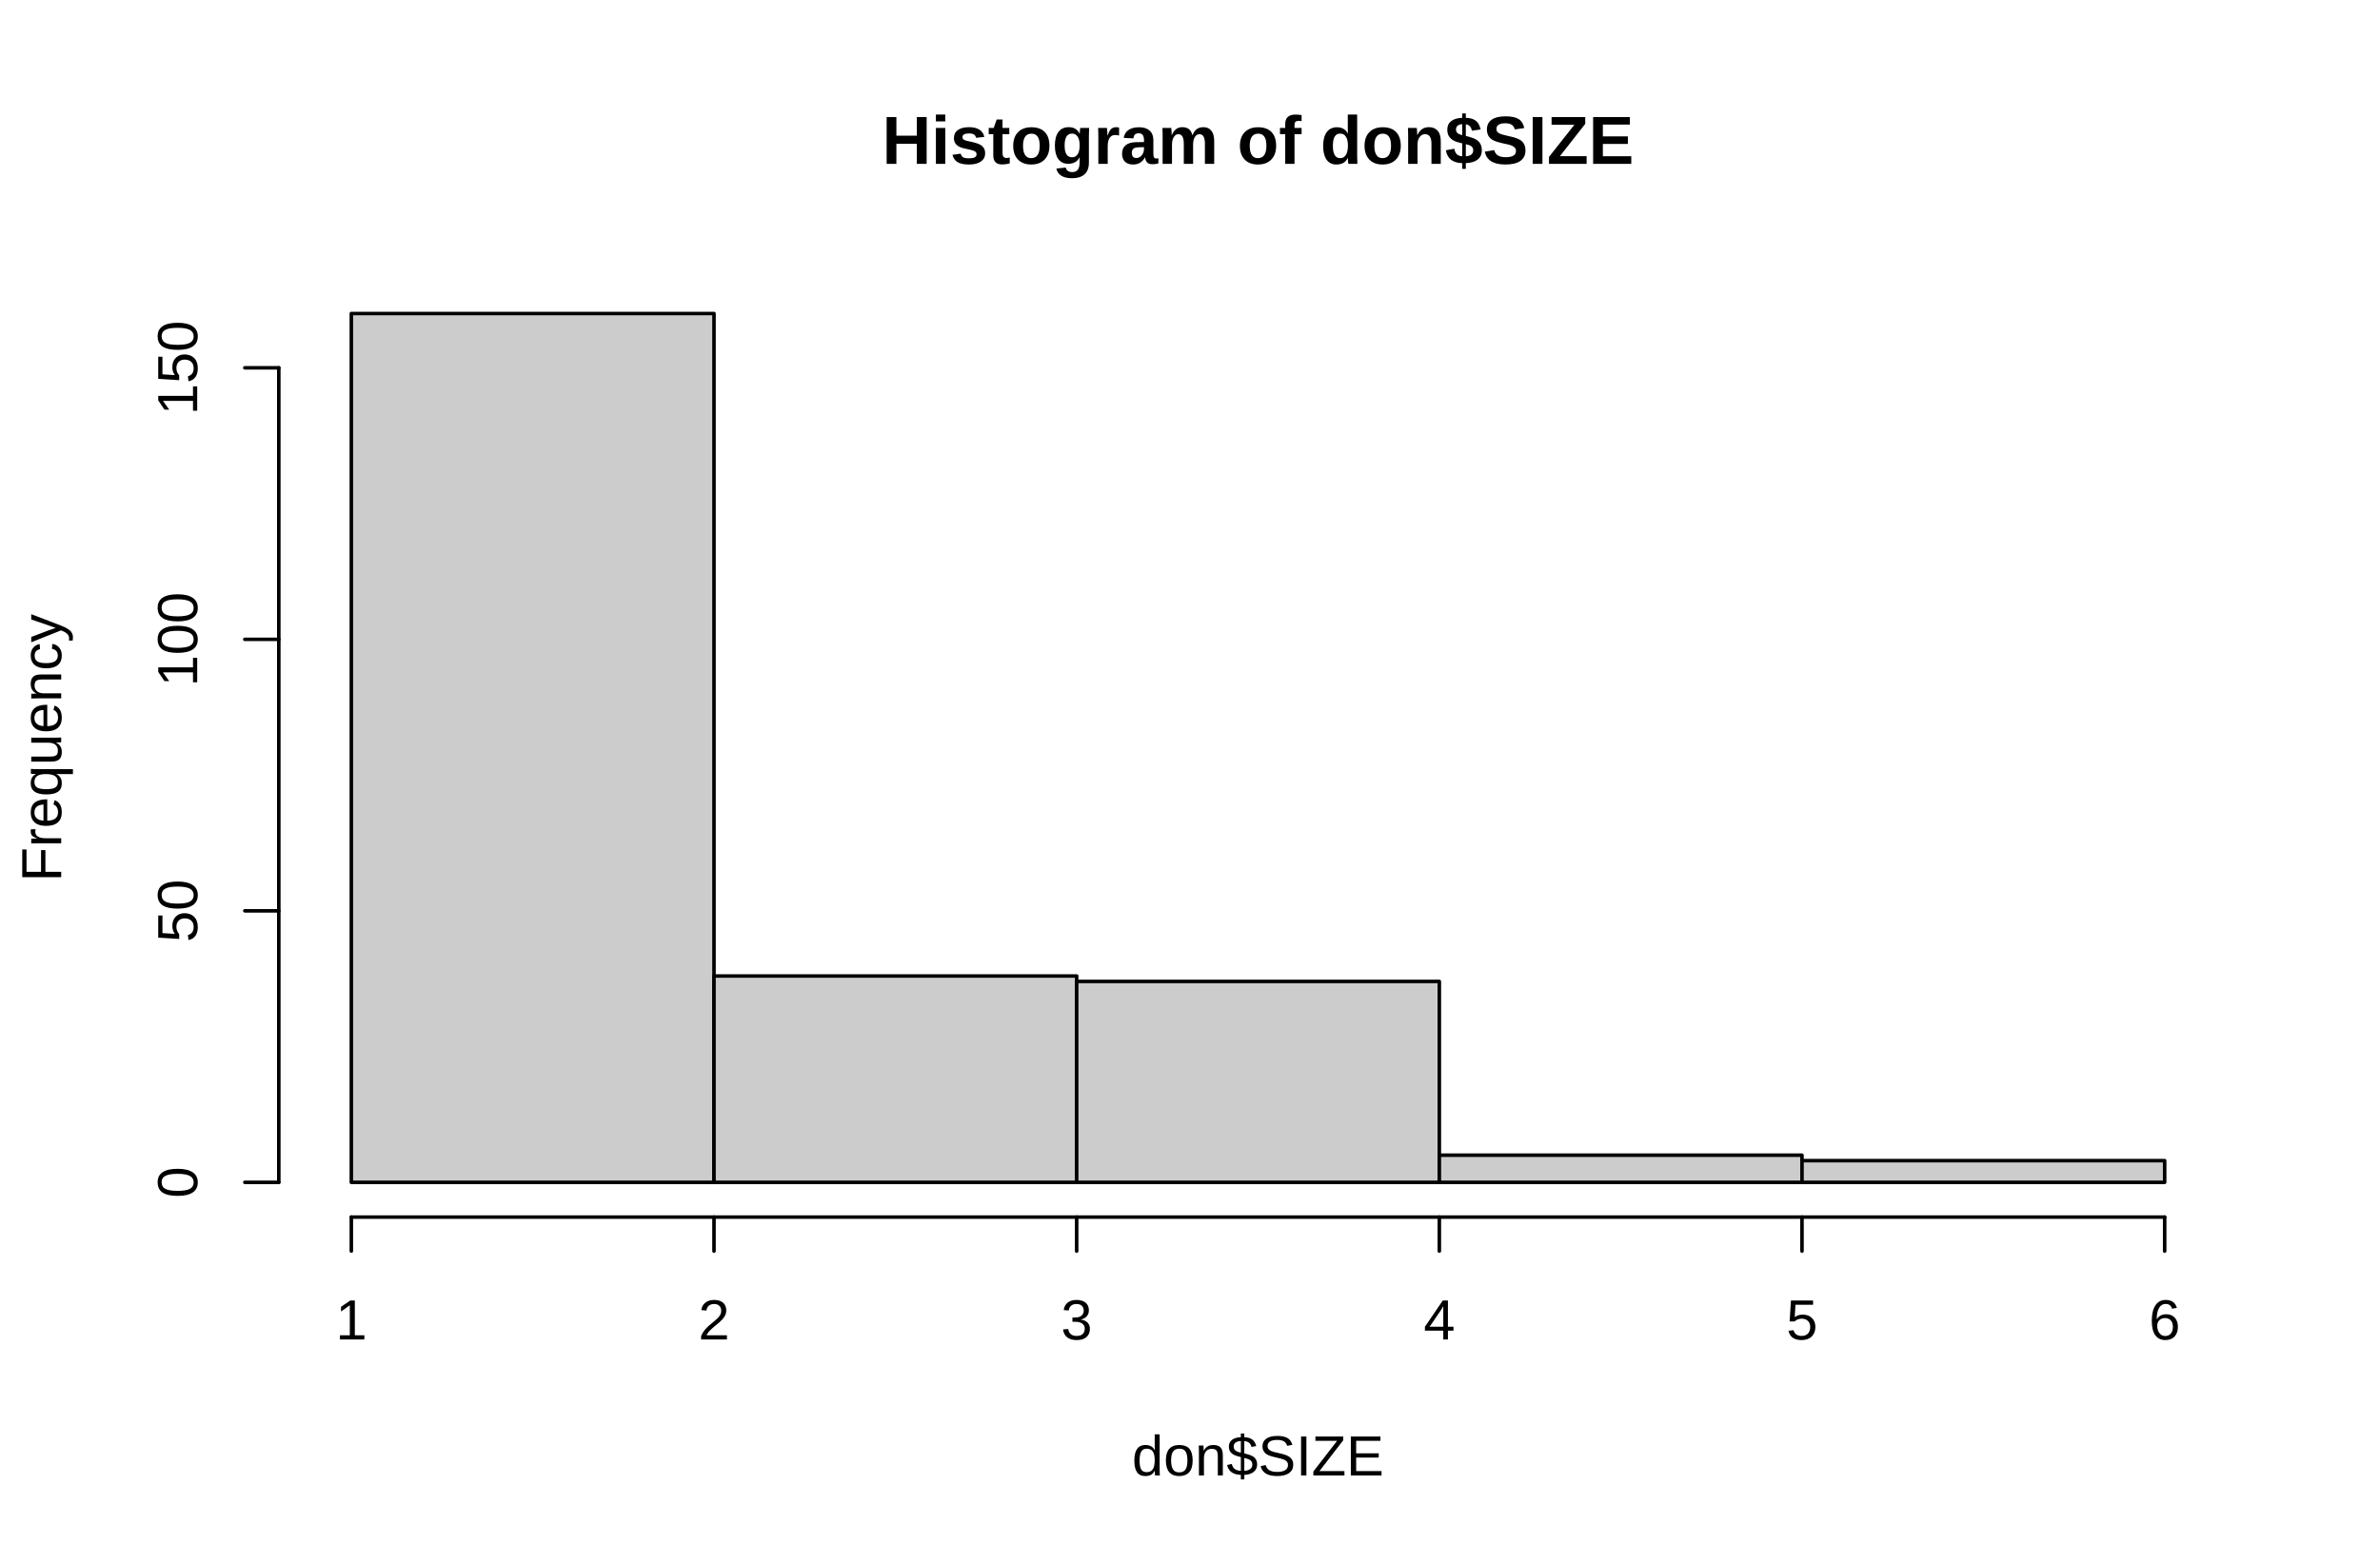
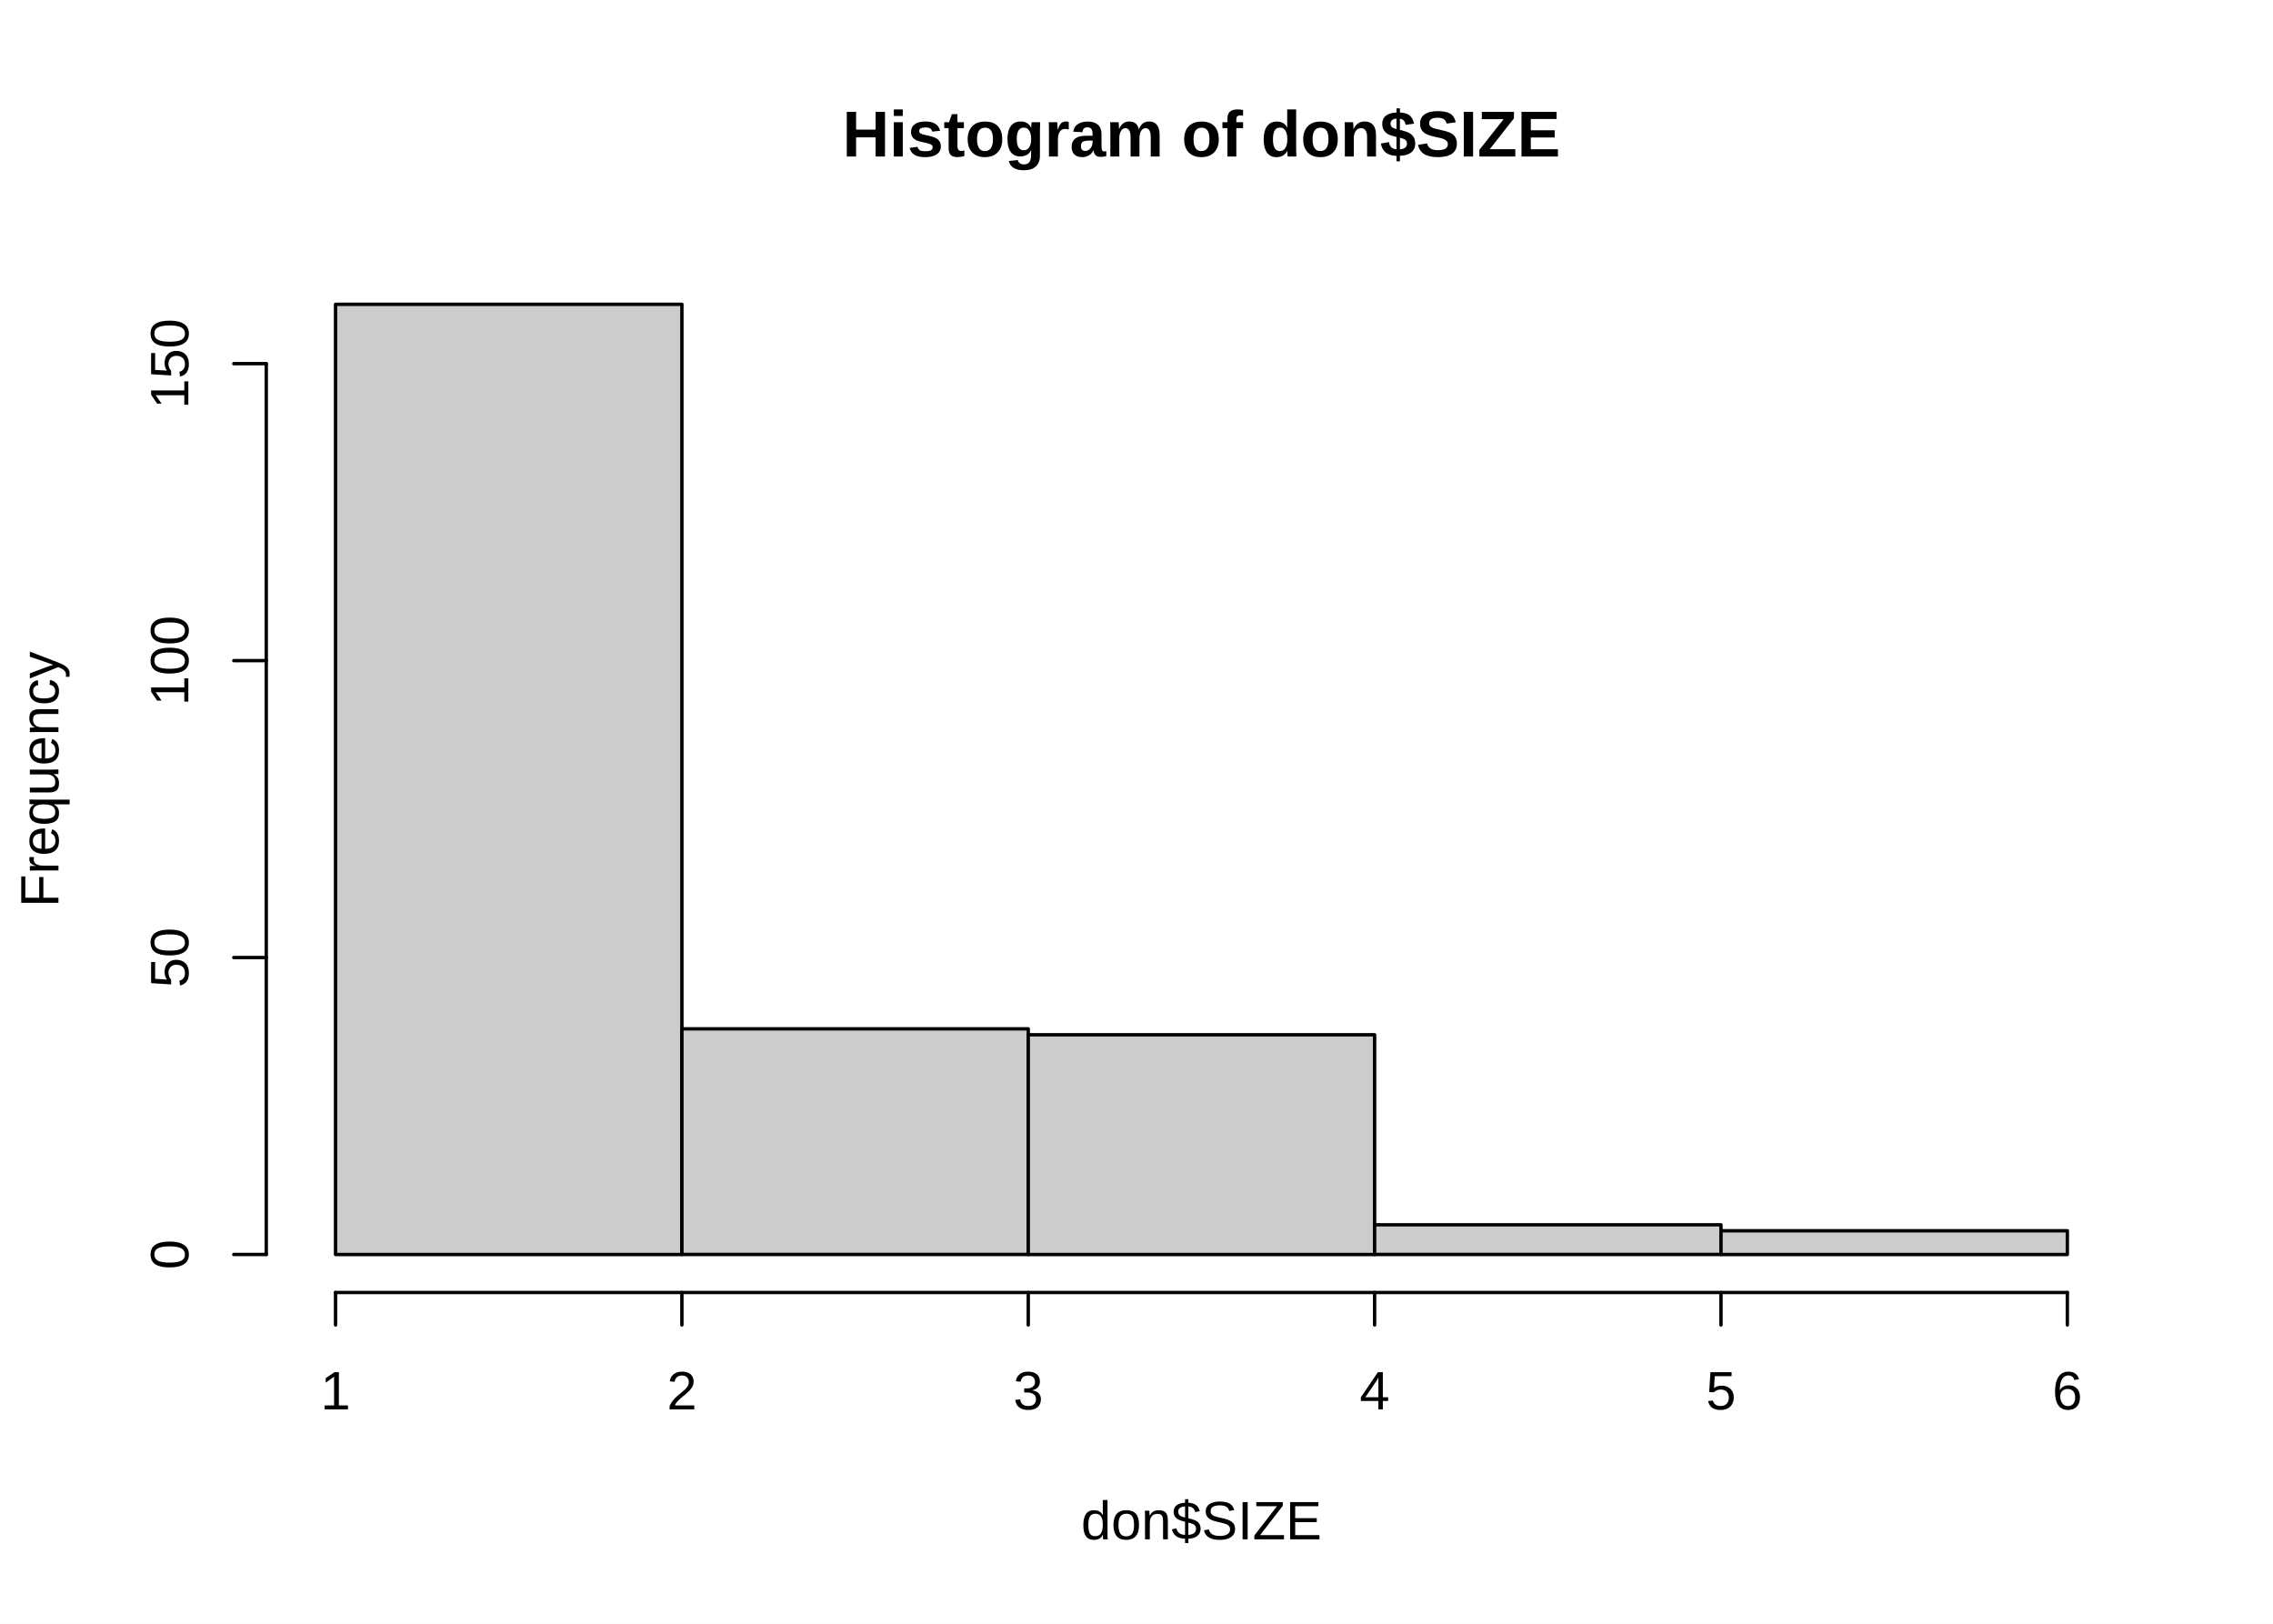
- <svg xmlns="http://www.w3.org/2000/svg" class="svglite" width="504.00pt" height="331.20pt" viewBox="0 0 504.00 331.20">
+ <svg xmlns="http://www.w3.org/2000/svg" class="svglite" width="504.00pt" height="360.00pt" viewBox="0 0 504.00 360.00">
  <defs>
    <style type="text/css">
    .svglite line, .svglite polyline, .svglite polygon, .svglite path, .svglite rect, .svglite circle {
      fill: none;
      stroke: #000000;
      stroke-linecap: round;
      stroke-linejoin: round;
      stroke-miterlimit: 10.00;
    }
  </style>
  </defs>
  <rect width="100%" height="100%" style="stroke: none; fill: #FFFFFF;" />
  <defs>
-     <clipPath id="cpMC4wMHw1MDQuMDB8MC4wMHwzMzEuMjA=">
-       <rect x="0.00" y="0.00" width="504.00" height="331.20" />
+     <clipPath id="cpMC4wMHw1MDQuMDB8MC4wMHwzNjAuMDA=">
+       <rect x="0.00" y="0.00" width="504.00" height="360.00" />
    </clipPath>
  </defs>
-   <g clip-path="url(#cpMC4wMHw1MDQuMDB8MC4wMHwzMzEuMjA=)">
+   <g clip-path="url(#cpMC4wMHw1MDQuMDB8MC4wMHwzNjAuMDA=)">
    <text x="266.40" y="34.70" text-anchor="middle" style="font-size: 14.40px; font-weight: bold; font-family: Arial;" textLength="159.11px" lengthAdjust="spacingAndGlyphs">Histogram of don$SIZE</text>
-     <text x="266.40" y="312.48" text-anchor="middle" style="font-size: 12.00px; font-family: Arial;" textLength="53.37px" lengthAdjust="spacingAndGlyphs">don$SIZE</text>
-     <text transform="translate(12.96,158.40) rotate(-90)" text-anchor="middle" style="font-size: 12.00px; font-family: Arial;" textLength="56.69px" lengthAdjust="spacingAndGlyphs">Frequency</text>
-     <line x1="74.40" y1="257.76" x2="458.40" y2="257.76" style="stroke-width: 0.75;" />
-     <line x1="74.40" y1="257.76" x2="74.40" y2="264.96" style="stroke-width: 0.75;" />
-     <line x1="151.20" y1="257.76" x2="151.20" y2="264.96" style="stroke-width: 0.75;" />
-     <line x1="228.00" y1="257.76" x2="228.00" y2="264.96" style="stroke-width: 0.75;" />
-     <line x1="304.80" y1="257.76" x2="304.80" y2="264.96" style="stroke-width: 0.75;" />
-     <line x1="381.60" y1="257.76" x2="381.60" y2="264.96" style="stroke-width: 0.75;" />
-     <line x1="458.40" y1="257.76" x2="458.40" y2="264.96" style="stroke-width: 0.75;" />
-     <text x="74.40" y="283.68" text-anchor="middle" style="font-size: 12.00px; font-family: Arial;" textLength="6.67px" lengthAdjust="spacingAndGlyphs">1</text>
-     <text x="151.20" y="283.68" text-anchor="middle" style="font-size: 12.00px; font-family: Arial;" textLength="6.67px" lengthAdjust="spacingAndGlyphs">2</text>
-     <text x="228.00" y="283.68" text-anchor="middle" style="font-size: 12.00px; font-family: Arial;" textLength="6.67px" lengthAdjust="spacingAndGlyphs">3</text>
-     <text x="304.80" y="283.68" text-anchor="middle" style="font-size: 12.00px; font-family: Arial;" textLength="6.67px" lengthAdjust="spacingAndGlyphs">4</text>
-     <text x="381.60" y="283.68" text-anchor="middle" style="font-size: 12.00px; font-family: Arial;" textLength="6.67px" lengthAdjust="spacingAndGlyphs">5</text>
-     <text x="458.40" y="283.68" text-anchor="middle" style="font-size: 12.00px; font-family: Arial;" textLength="6.67px" lengthAdjust="spacingAndGlyphs">6</text>
-     <line x1="59.04" y1="250.40" x2="59.04" y2="77.90" style="stroke-width: 0.75;" />
-     <line x1="59.04" y1="250.40" x2="51.84" y2="250.40" style="stroke-width: 0.75;" />
-     <line x1="59.04" y1="192.90" x2="51.84" y2="192.90" style="stroke-width: 0.75;" />
-     <line x1="59.04" y1="135.40" x2="51.84" y2="135.40" style="stroke-width: 0.75;" />
-     <line x1="59.04" y1="77.90" x2="51.84" y2="77.90" style="stroke-width: 0.75;" />
-     <text transform="translate(41.76,250.40) rotate(-90)" text-anchor="middle" style="font-size: 12.00px; font-family: Arial;" textLength="6.67px" lengthAdjust="spacingAndGlyphs">0</text>
-     <text transform="translate(41.76,192.90) rotate(-90)" text-anchor="middle" style="font-size: 12.00px; font-family: Arial;" textLength="13.35px" lengthAdjust="spacingAndGlyphs">50</text>
-     <text transform="translate(41.76,135.40) rotate(-90)" text-anchor="middle" style="font-size: 12.00px; font-family: Arial;" textLength="20.02px" lengthAdjust="spacingAndGlyphs">100</text>
-     <text transform="translate(41.76,77.90) rotate(-90)" text-anchor="middle" style="font-size: 12.00px; font-family: Arial;" textLength="20.02px" lengthAdjust="spacingAndGlyphs">150</text>
+     <text x="266.40" y="341.28" text-anchor="middle" style="font-size: 12.00px; font-family: Arial;" textLength="53.37px" lengthAdjust="spacingAndGlyphs">don$SIZE</text>
+     <text transform="translate(12.96,172.80) rotate(-90)" text-anchor="middle" style="font-size: 12.00px; font-family: Arial;" textLength="56.69px" lengthAdjust="spacingAndGlyphs">Frequency</text>
+     <line x1="74.40" y1="286.56" x2="458.40" y2="286.56" style="stroke-width: 0.75;" />
+     <line x1="74.40" y1="286.56" x2="74.40" y2="293.76" style="stroke-width: 0.75;" />
+     <line x1="151.20" y1="286.56" x2="151.20" y2="293.76" style="stroke-width: 0.75;" />
+     <line x1="228.00" y1="286.56" x2="228.00" y2="293.76" style="stroke-width: 0.75;" />
+     <line x1="304.80" y1="286.56" x2="304.80" y2="293.76" style="stroke-width: 0.75;" />
+     <line x1="381.60" y1="286.56" x2="381.60" y2="293.76" style="stroke-width: 0.75;" />
+     <line x1="458.40" y1="286.56" x2="458.40" y2="293.76" style="stroke-width: 0.75;" />
+     <text x="74.40" y="312.48" text-anchor="middle" style="font-size: 12.00px; font-family: Arial;" textLength="6.67px" lengthAdjust="spacingAndGlyphs">1</text>
+     <text x="151.20" y="312.48" text-anchor="middle" style="font-size: 12.00px; font-family: Arial;" textLength="6.67px" lengthAdjust="spacingAndGlyphs">2</text>
+     <text x="228.00" y="312.48" text-anchor="middle" style="font-size: 12.00px; font-family: Arial;" textLength="6.67px" lengthAdjust="spacingAndGlyphs">3</text>
+     <text x="304.80" y="312.48" text-anchor="middle" style="font-size: 12.00px; font-family: Arial;" textLength="6.67px" lengthAdjust="spacingAndGlyphs">4</text>
+     <text x="381.60" y="312.48" text-anchor="middle" style="font-size: 12.00px; font-family: Arial;" textLength="6.67px" lengthAdjust="spacingAndGlyphs">5</text>
+     <text x="458.40" y="312.48" text-anchor="middle" style="font-size: 12.00px; font-family: Arial;" textLength="6.67px" lengthAdjust="spacingAndGlyphs">6</text>
+     <line x1="59.04" y1="278.13" x2="59.04" y2="80.63" style="stroke-width: 0.75;" />
+     <line x1="59.04" y1="278.13" x2="51.84" y2="278.13" style="stroke-width: 0.75;" />
+     <line x1="59.04" y1="212.30" x2="51.84" y2="212.30" style="stroke-width: 0.75;" />
+     <line x1="59.04" y1="146.47" x2="51.84" y2="146.47" style="stroke-width: 0.75;" />
+     <line x1="59.04" y1="80.63" x2="51.84" y2="80.63" style="stroke-width: 0.75;" />
+     <text transform="translate(41.76,278.13) rotate(-90)" text-anchor="middle" style="font-size: 12.00px; font-family: Arial;" textLength="6.67px" lengthAdjust="spacingAndGlyphs">0</text>
+     <text transform="translate(41.76,212.30) rotate(-90)" text-anchor="middle" style="font-size: 12.00px; font-family: Arial;" textLength="13.35px" lengthAdjust="spacingAndGlyphs">50</text>
+     <text transform="translate(41.76,146.47) rotate(-90)" text-anchor="middle" style="font-size: 12.00px; font-family: Arial;" textLength="20.02px" lengthAdjust="spacingAndGlyphs">100</text>
+     <text transform="translate(41.76,80.63) rotate(-90)" text-anchor="middle" style="font-size: 12.00px; font-family: Arial;" textLength="20.02px" lengthAdjust="spacingAndGlyphs">150</text>
  </g>
  <defs>
-     <clipPath id="cpNTkuMDR8NDczLjc2fDU5LjA0fDI1Ny43Ng==">
-       <rect x="59.04" y="59.04" width="414.72" height="198.72" />
+     <clipPath id="cpNTkuMDR8NDczLjc2fDU5LjA0fDI4Ni41Ng==">
+       <rect x="59.04" y="59.04" width="414.72" height="227.52" />
    </clipPath>
  </defs>
-   <g clip-path="url(#cpNTkuMDR8NDczLjc2fDU5LjA0fDI1Ny43Ng==)">
-     <rect x="74.40" y="66.40" width="76.80" height="184.00" style="stroke-width: 0.75; fill: #CCCCCC;" />
-     <rect x="151.20" y="206.70" width="76.80" height="43.70" style="stroke-width: 0.75; fill: #CCCCCC;" />
-     <rect x="228.00" y="207.85" width="76.80" height="42.55" style="stroke-width: 0.75; fill: #CCCCCC;" />
-     <rect x="304.80" y="244.65" width="76.80" height="5.75" style="stroke-width: 0.75; fill: #CCCCCC;" />
-     <rect x="381.60" y="245.80" width="76.80" height="4.60" style="stroke-width: 0.75; fill: #CCCCCC;" />
+   <g clip-path="url(#cpNTkuMDR8NDczLjc2fDU5LjA0fDI4Ni41Ng==)">
+     <rect x="74.40" y="67.47" width="76.80" height="210.67" style="stroke-width: 0.75; fill: #CCCCCC;" />
+     <rect x="151.20" y="228.10" width="76.80" height="50.03" style="stroke-width: 0.75; fill: #CCCCCC;" />
+     <rect x="228.00" y="229.42" width="76.80" height="48.72" style="stroke-width: 0.75; fill: #CCCCCC;" />
+     <rect x="304.80" y="271.55" width="76.80" height="6.58" style="stroke-width: 0.75; fill: #CCCCCC;" />
+     <rect x="381.60" y="272.87" width="76.80" height="5.27" style="stroke-width: 0.75; fill: #CCCCCC;" />
  </g>
</svg>
